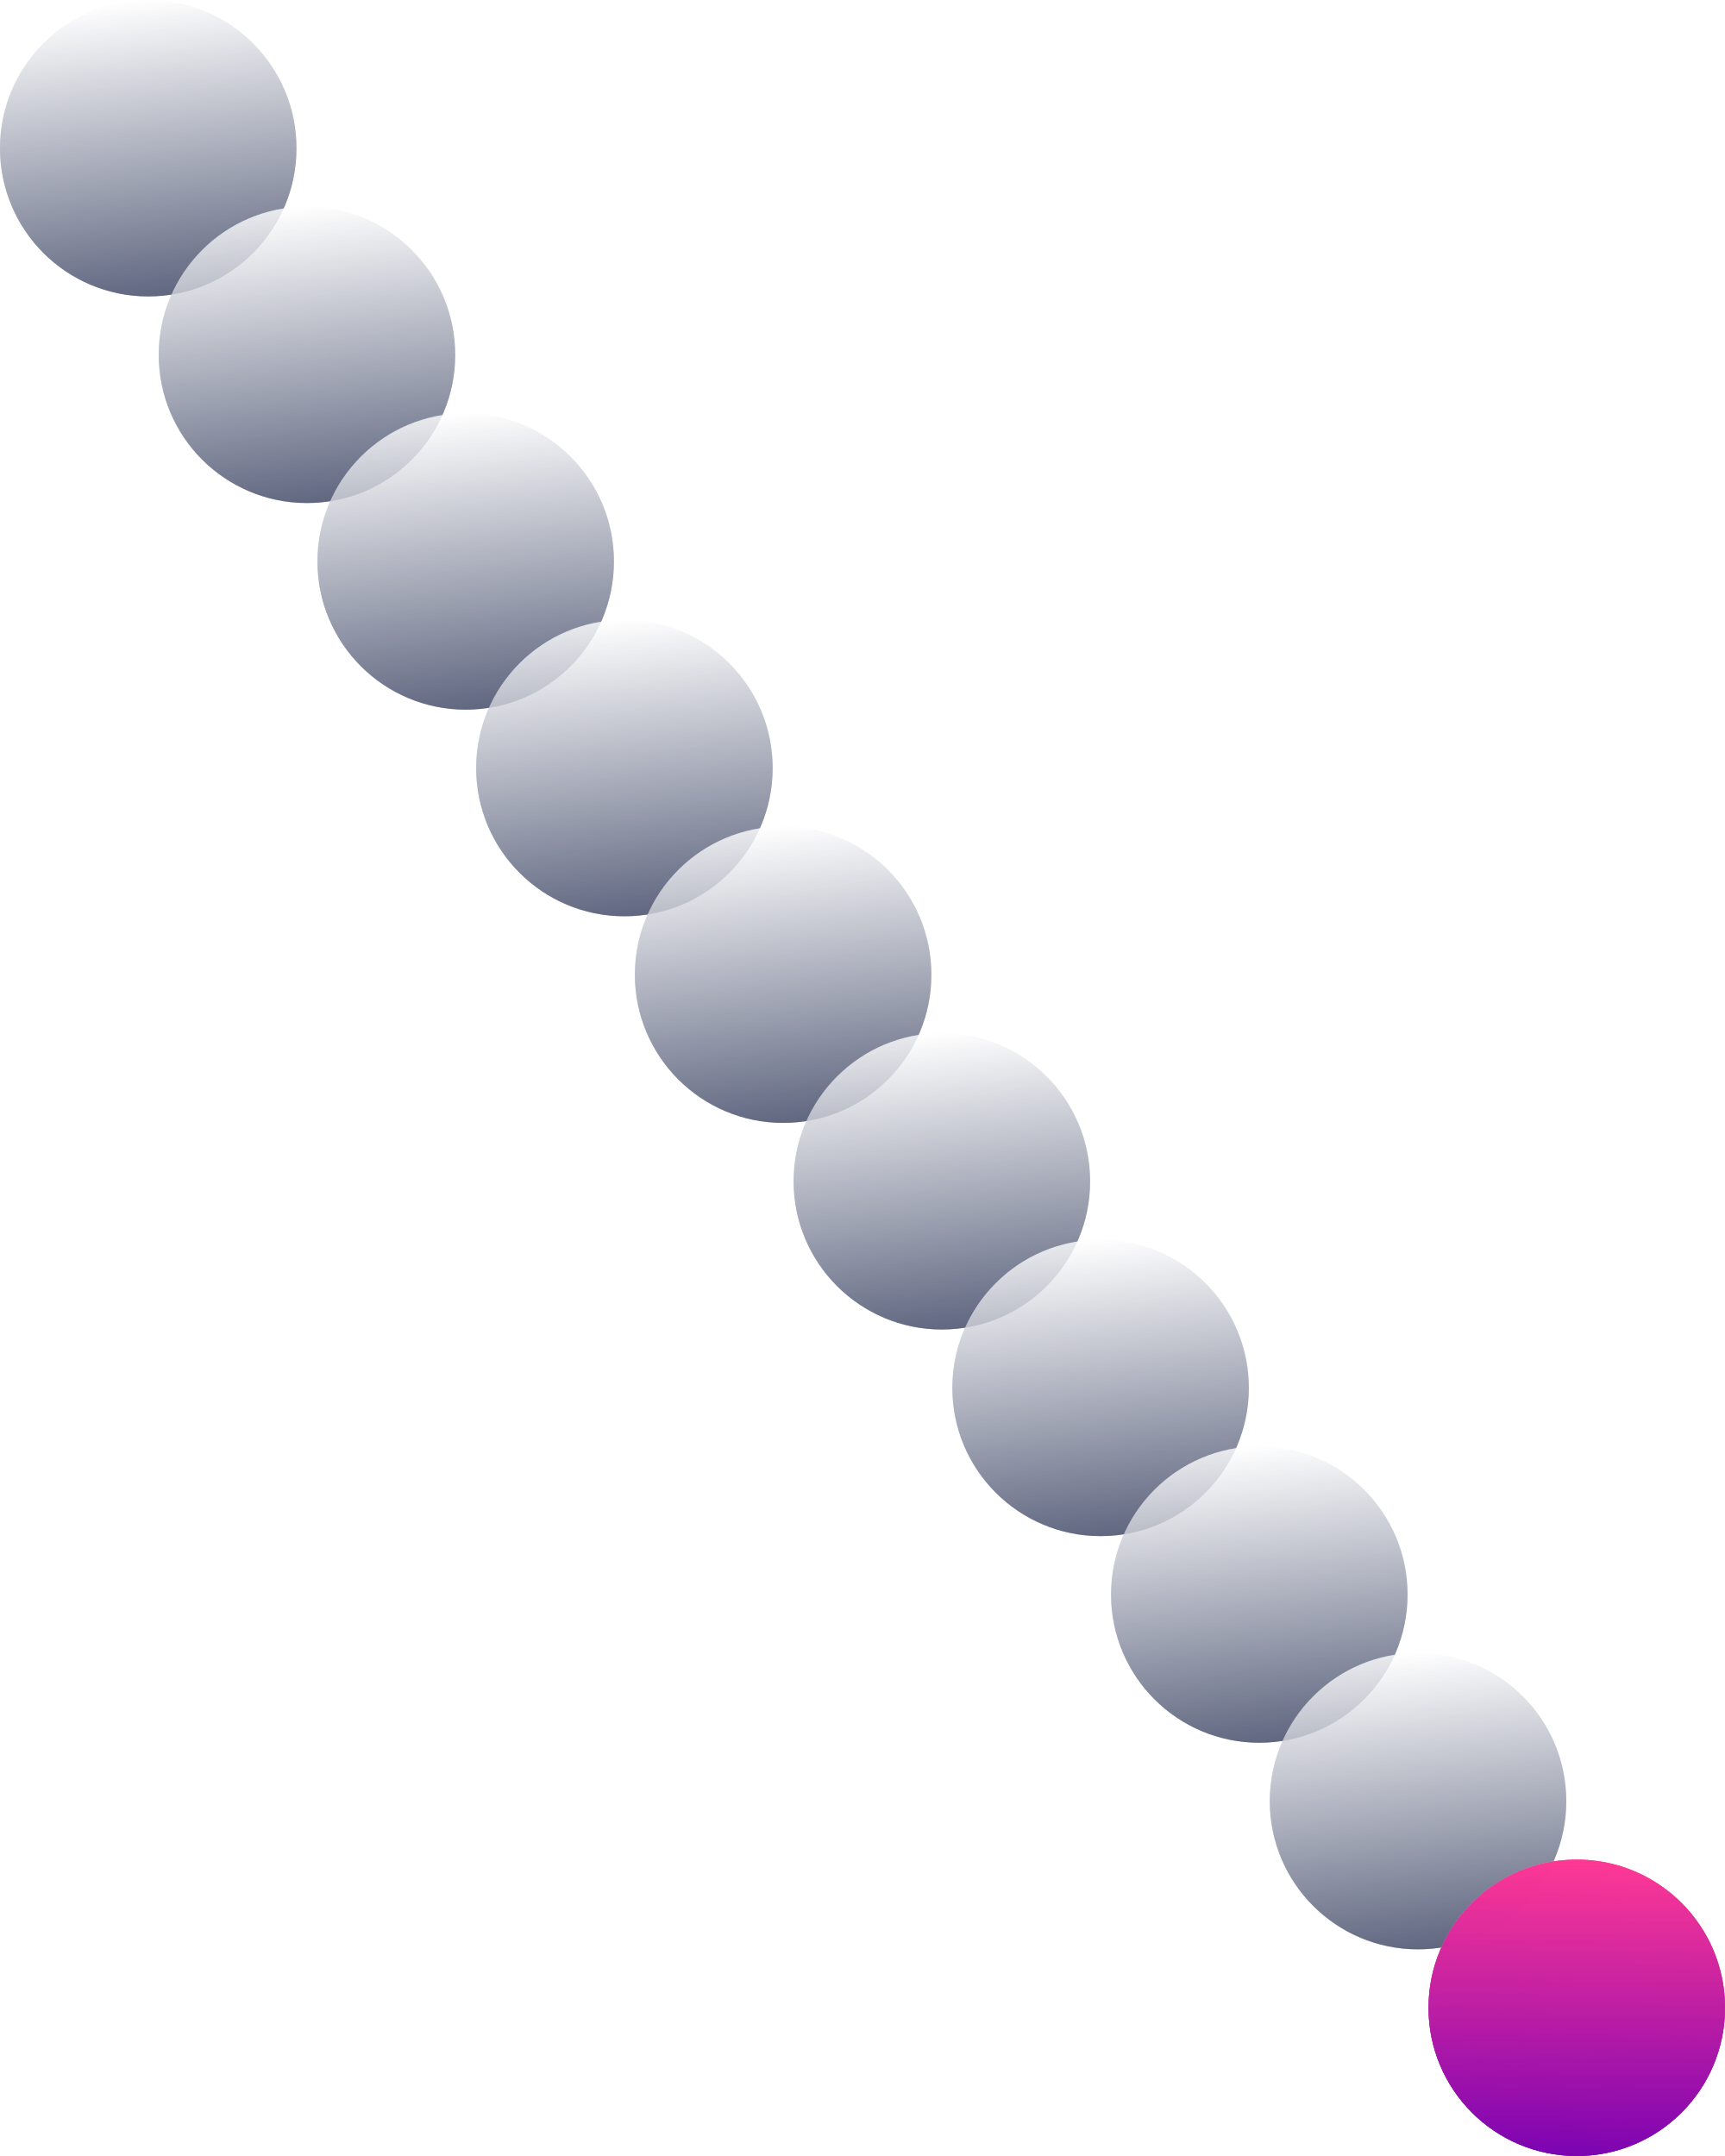
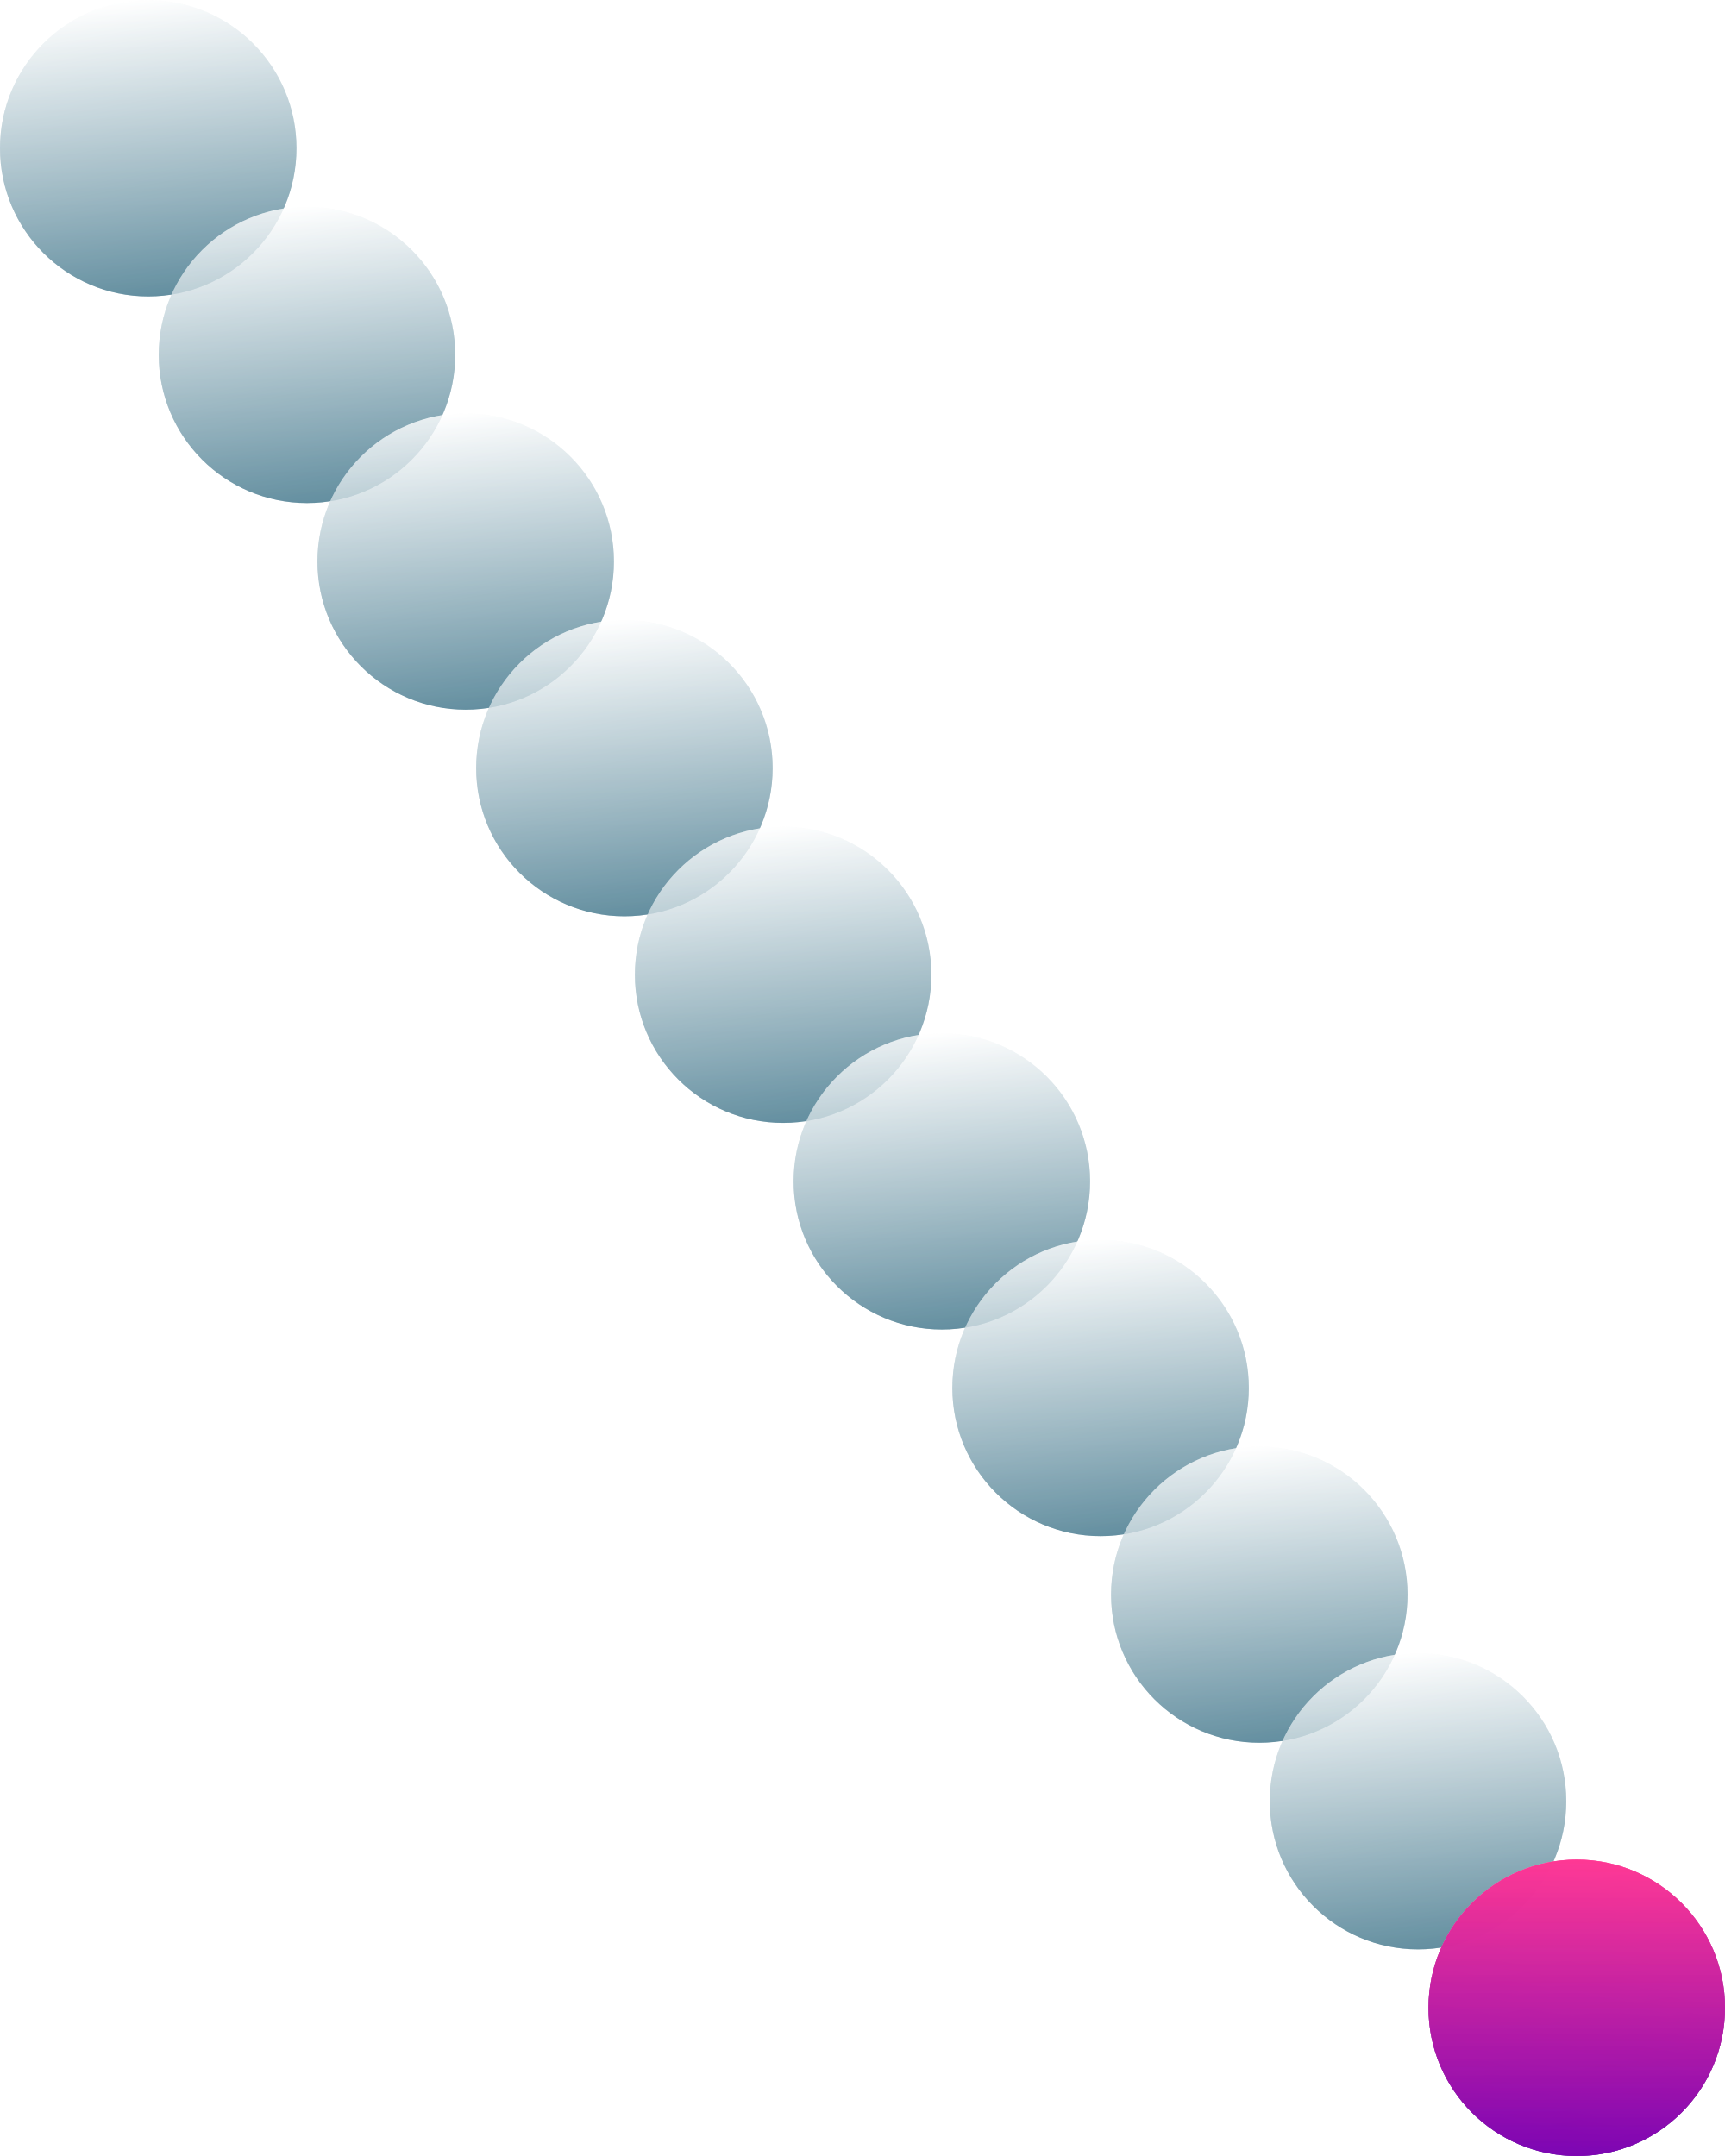
<svg xmlns="http://www.w3.org/2000/svg" xmlns:xlink="http://www.w3.org/1999/xlink" viewBox="0 0 1280 1600">
  <defs>
    <style>.cls-1{opacity:0.57;}.cls-2{fill:url(#linear-gradient);}.cls-3{fill:url(#linear-gradient-2);}.cls-4{fill:url(#linear-gradient-3);}.cls-5{fill:url(#linear-gradient-4);}.cls-6{fill:url(#linear-gradient-5);}.cls-7{fill:url(#linear-gradient-6);}.cls-8{fill:url(#linear-gradient-7);}.cls-9{fill:url(#linear-gradient-8);}.cls-10{fill:url(#linear-gradient-9);}.cls-11{fill:url(#linear-gradient-10);}.cls-12{fill:url(#linear-gradient-11);}.cls-13{fill:url(#linear-gradient-12);}.cls-14{fill:url(#linear-gradient-13);}.cls-15{fill:url(#linear-gradient-14);}.cls-16{fill:url(#linear-gradient-15);}.cls-17{fill:url(#linear-gradient-16);}.cls-18{fill:url(#linear-gradient-17);}.cls-19{fill:url(#linear-gradient-18);}.cls-20{fill:url(#linear-gradient-19);}.cls-21{fill:url(#linear-gradient-20);}.cls-22{fill:url(#linear-gradient-21);}.cls-23{fill:url(#linear-gradient-22);}.cls-24{fill:url(#linear-gradient-24);}</style>
    <linearGradient id="linear-gradient" x1="17058" y1="219.95" x2="17058" gradientTransform="matrix(-1, 0, 0, 1, 17168, 0)" gradientUnits="userSpaceOnUse">
-       <stop offset="0" stop-color="#3b4463" />
+       <stop offset="0" stop-color="#40758a" />
      <stop offset="1" stop-color="#fff" />
    </linearGradient>
    <linearGradient id="linear-gradient-2" x1="17038.9" y1="218.35" x2="17077.1" y2="1.7" xlink:href="#linear-gradient" />
    <linearGradient id="linear-gradient-3" x1="16940.22" y1="373.28" x2="16940.22" y2="153.33" xlink:href="#linear-gradient" />
    <linearGradient id="linear-gradient-4" x1="16921.12" y1="371.68" x2="16959.32" y2="155.04" xlink:href="#linear-gradient" />
    <linearGradient id="linear-gradient-5" x1="16822.44" y1="526.62" x2="16822.44" y2="306.67" xlink:href="#linear-gradient" />
    <linearGradient id="linear-gradient-6" x1="16803.34" y1="525.01" x2="16841.54" y2="308.37" xlink:href="#linear-gradient" />
    <linearGradient id="linear-gradient-7" x1="16704.67" y1="679.95" x2="16704.67" y2="460" xlink:href="#linear-gradient" />
    <linearGradient id="linear-gradient-8" x1="16685.57" y1="678.35" x2="16723.77" y2="461.7" xlink:href="#linear-gradient" />
    <linearGradient id="linear-gradient-9" x1="16586.89" y1="833.28" x2="16586.89" y2="613.33" xlink:href="#linear-gradient" />
    <linearGradient id="linear-gradient-10" x1="16567.79" y1="831.68" x2="16605.99" y2="615.04" xlink:href="#linear-gradient" />
    <linearGradient id="linear-gradient-11" x1="16469.11" y1="986.62" x2="16469.11" y2="766.67" xlink:href="#linear-gradient" />
    <linearGradient id="linear-gradient-12" x1="16450.01" y1="985.01" x2="16488.21" y2="768.37" xlink:href="#linear-gradient" />
    <linearGradient id="linear-gradient-13" x1="16351.33" y1="1139.95" x2="16351.33" y2="920" xlink:href="#linear-gradient" />
    <linearGradient id="linear-gradient-14" x1="16332.23" y1="1138.35" x2="16370.43" y2="921.7" xlink:href="#linear-gradient" />
    <linearGradient id="linear-gradient-15" x1="16233.56" y1="1293.28" x2="16233.56" y2="1073.33" xlink:href="#linear-gradient" />
    <linearGradient id="linear-gradient-16" x1="16214.46" y1="1291.68" x2="16252.66" y2="1075.04" xlink:href="#linear-gradient" />
    <linearGradient id="linear-gradient-17" x1="16115.78" y1="1446.62" x2="16115.78" y2="1226.67" xlink:href="#linear-gradient" />
    <linearGradient id="linear-gradient-18" x1="16096.68" y1="1445.01" x2="16134.88" y2="1228.37" xlink:href="#linear-gradient" />
    <linearGradient id="linear-gradient-19" x1="15998" y1="1599.95" x2="15998" y2="1380" xlink:href="#linear-gradient" />
    <linearGradient id="linear-gradient-20" x1="15978.9" y1="1598.35" x2="16017.1" y2="1381.7" xlink:href="#linear-gradient" />
    <linearGradient id="linear-gradient-21" x1="1170" y1="1599.95" x2="1170" y2="1380" gradientUnits="userSpaceOnUse">
      <stop offset="0" stop-color="#7d00b4" />
      <stop offset="1" stop-color="#ff3291" />
    </linearGradient>
    <linearGradient id="linear-gradient-22" x1="1150.9" y1="1598.35" x2="1189.1" y2="1381.7" xlink:href="#linear-gradient-21" />
    <linearGradient id="linear-gradient-24" y1="1600" y2="1380.05" xlink:href="#linear-gradient-21" />
  </defs>
  <g id="Layer_1" data-name="Layer 1">
    <g class="cls-1">
      <ellipse class="cls-2" cx="110" cy="109.98" rx="110" ry="109.98" />
    </g>
    <g class="cls-1">
      <ellipse class="cls-3" cx="110" cy="110.02" rx="110" ry="109.98" />
    </g>
    <g class="cls-1">
      <ellipse class="cls-4" cx="227.78" cy="263.31" rx="110" ry="109.98" />
    </g>
    <g class="cls-1">
      <ellipse class="cls-5" cx="227.78" cy="263.36" rx="110" ry="109.98" />
    </g>
    <g class="cls-1">
      <ellipse class="cls-6" cx="345.56" cy="416.64" rx="110" ry="109.98" />
    </g>
    <g class="cls-1">
      <ellipse class="cls-7" cx="345.56" cy="416.69" rx="110" ry="109.98" />
    </g>
    <g class="cls-1">
      <ellipse class="cls-8" cx="463.33" cy="569.98" rx="110" ry="109.98" />
    </g>
    <g class="cls-1">
      <ellipse class="cls-9" cx="463.33" cy="570.02" rx="110" ry="109.98" />
    </g>
    <g class="cls-1">
      <ellipse class="cls-10" cx="581.11" cy="723.31" rx="110" ry="109.98" />
    </g>
    <g class="cls-1">
      <ellipse class="cls-11" cx="581.11" cy="723.36" rx="110" ry="109.98" />
    </g>
    <g class="cls-1">
      <ellipse class="cls-12" cx="698.89" cy="876.64" rx="110" ry="109.98" />
    </g>
    <g class="cls-1">
      <ellipse class="cls-13" cx="698.89" cy="876.69" rx="110" ry="109.98" />
    </g>
    <g class="cls-1">
      <ellipse class="cls-14" cx="816.67" cy="1029.98" rx="110" ry="109.98" />
    </g>
    <g class="cls-1">
      <ellipse class="cls-15" cx="816.67" cy="1030.02" rx="110" ry="109.98" />
    </g>
    <g class="cls-1">
      <ellipse class="cls-16" cx="934.44" cy="1183.31" rx="110" ry="109.98" />
    </g>
    <g class="cls-1">
      <ellipse class="cls-17" cx="934.44" cy="1183.36" rx="110" ry="109.98" />
    </g>
    <g class="cls-1">
      <ellipse class="cls-18" cx="1052.22" cy="1336.64" rx="110" ry="109.98" />
    </g>
    <g class="cls-1">
      <ellipse class="cls-19" cx="1052.22" cy="1336.69" rx="110" ry="109.98" />
    </g>
    <g class="cls-1">
      <ellipse class="cls-20" cx="1170" cy="1489.98" rx="110" ry="109.98" />
    </g>
    <g class="cls-1">
      <ellipse class="cls-21" cx="1170" cy="1490.02" rx="110" ry="109.98" />
    </g>
  </g>
  <g id="numbers">
    <g class="cls-1">
      <ellipse class="cls-22" cx="1170" cy="1489.98" rx="110" ry="109.98" />
    </g>
    <g class="cls-1">
      <ellipse class="cls-23" cx="1170" cy="1490.02" rx="110" ry="109.98" />
    </g>
    <g class="cls-1">
      <ellipse class="cls-22" cx="1170" cy="1489.98" rx="110" ry="109.98" />
    </g>
    <g class="cls-1">
      <ellipse class="cls-24" cx="1170" cy="1490.02" rx="110" ry="109.98" />
    </g>
  </g>
</svg>
